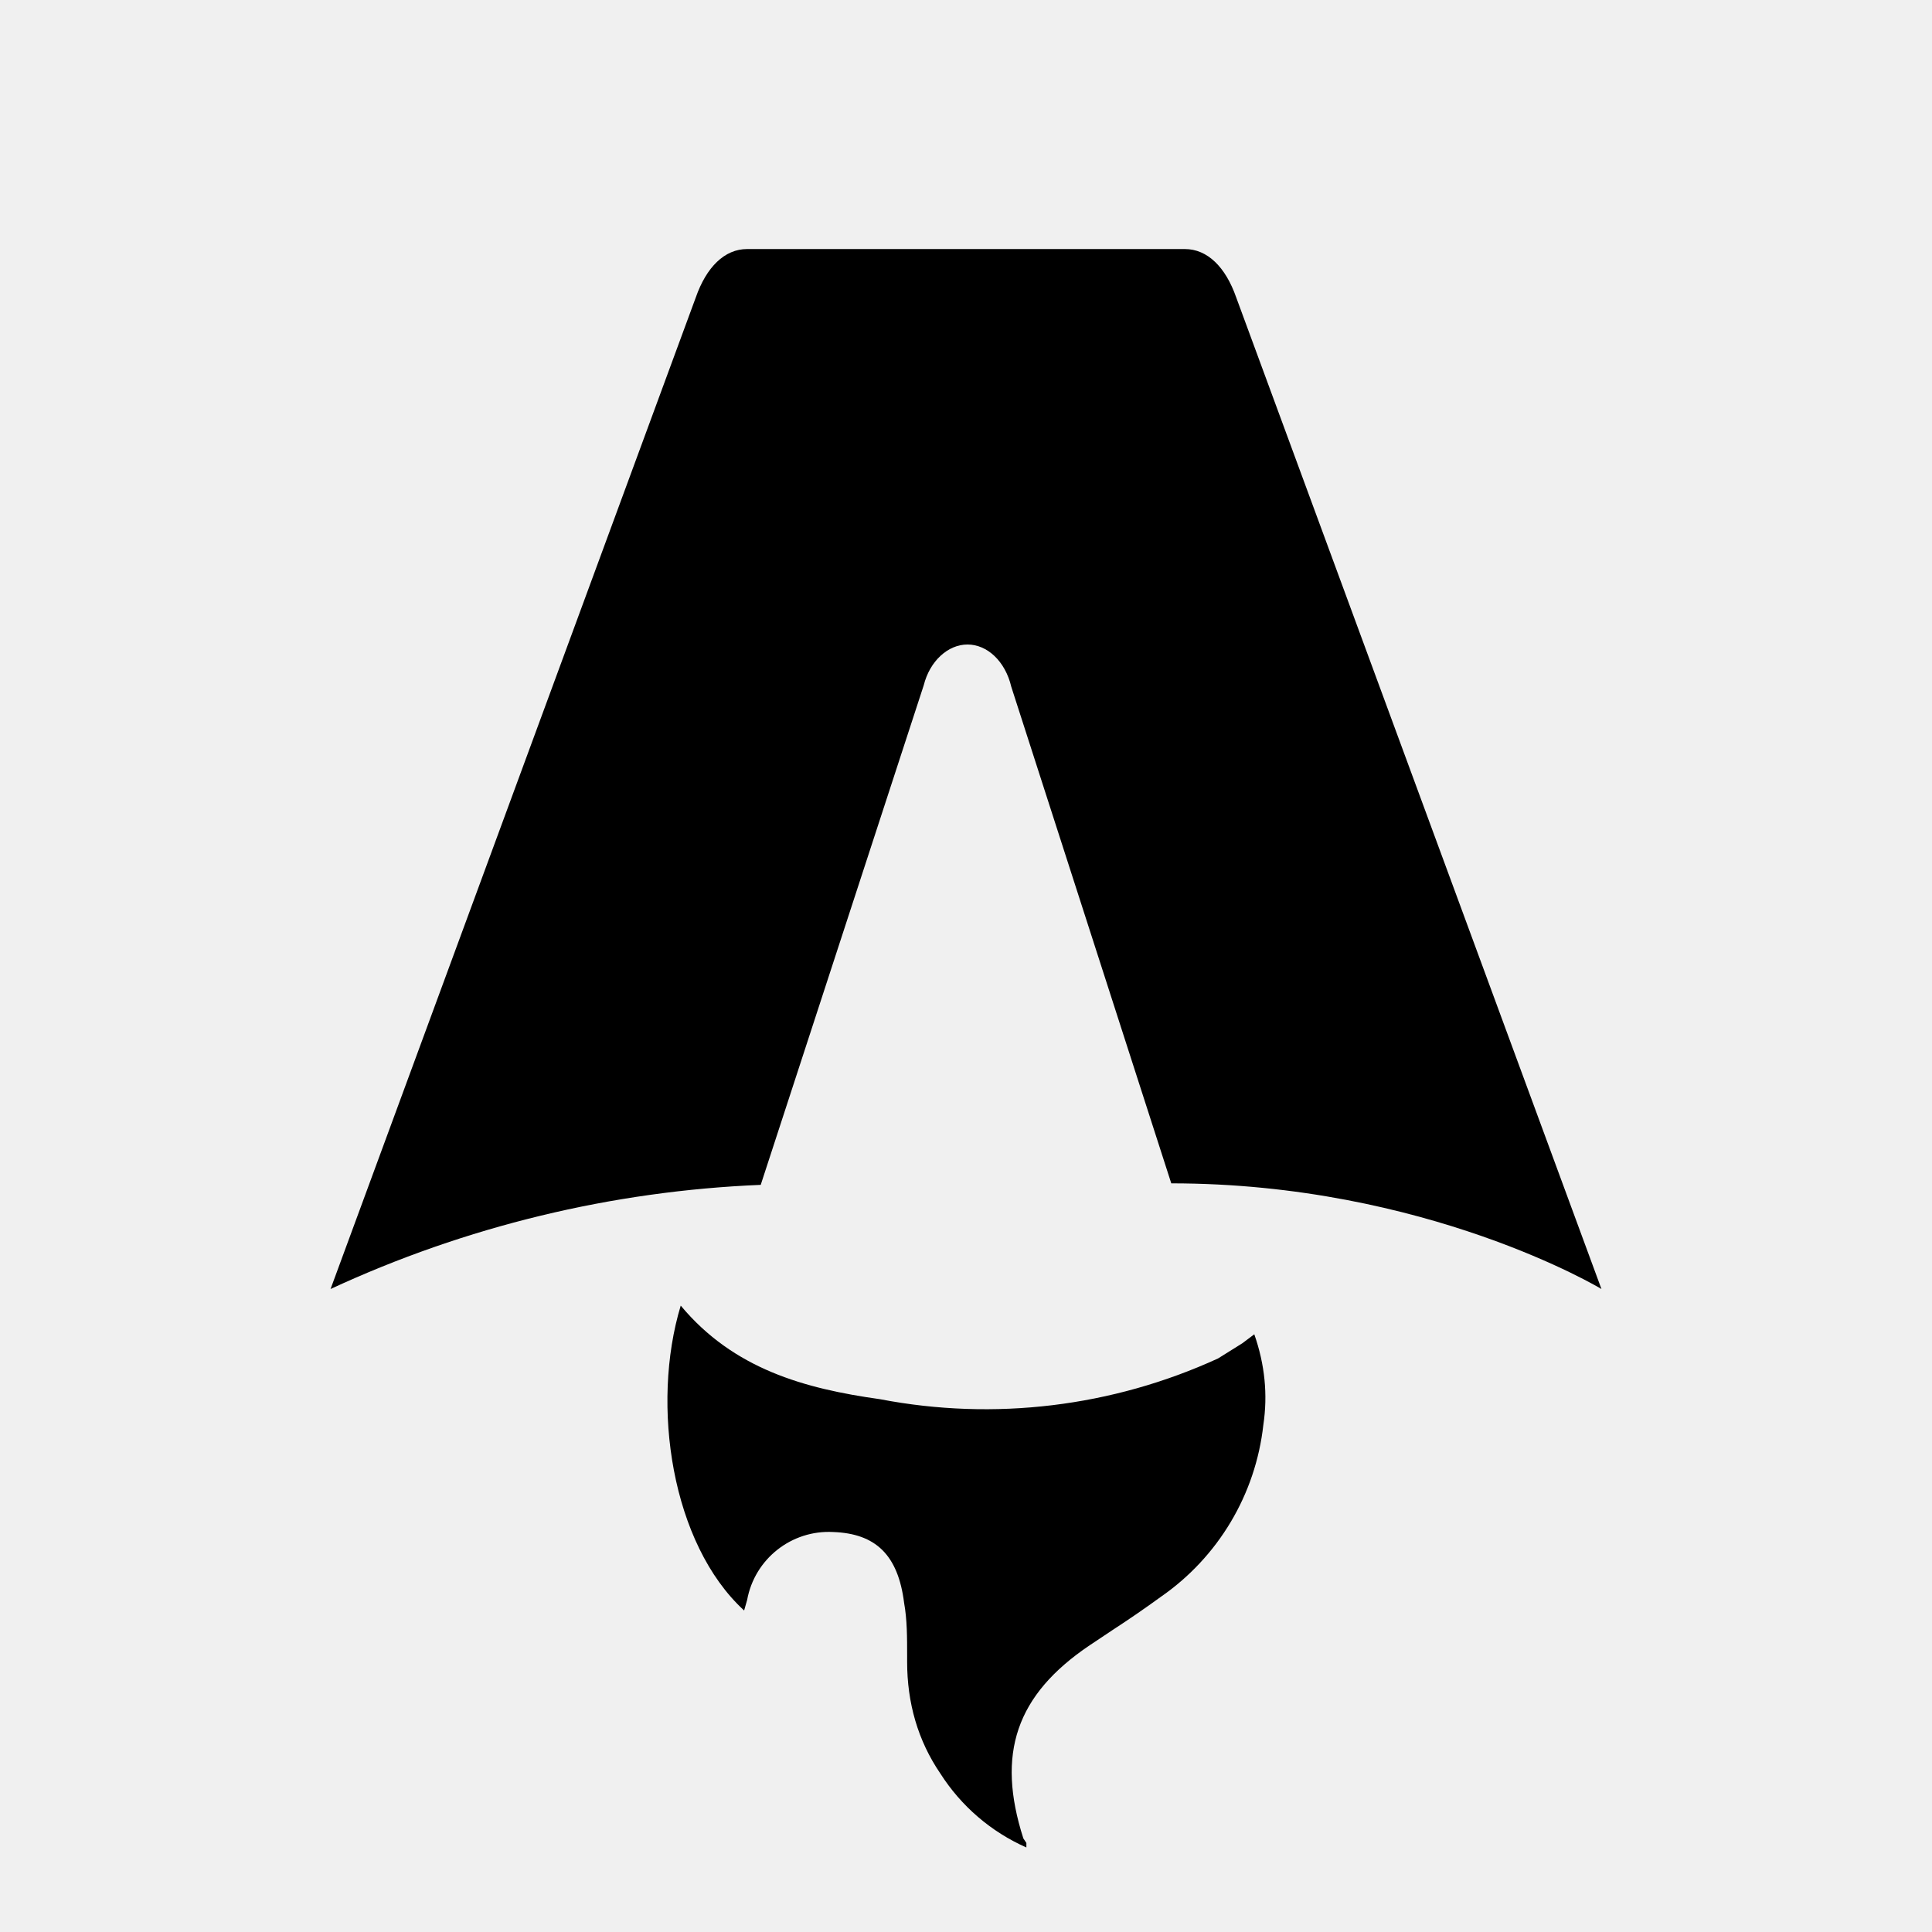
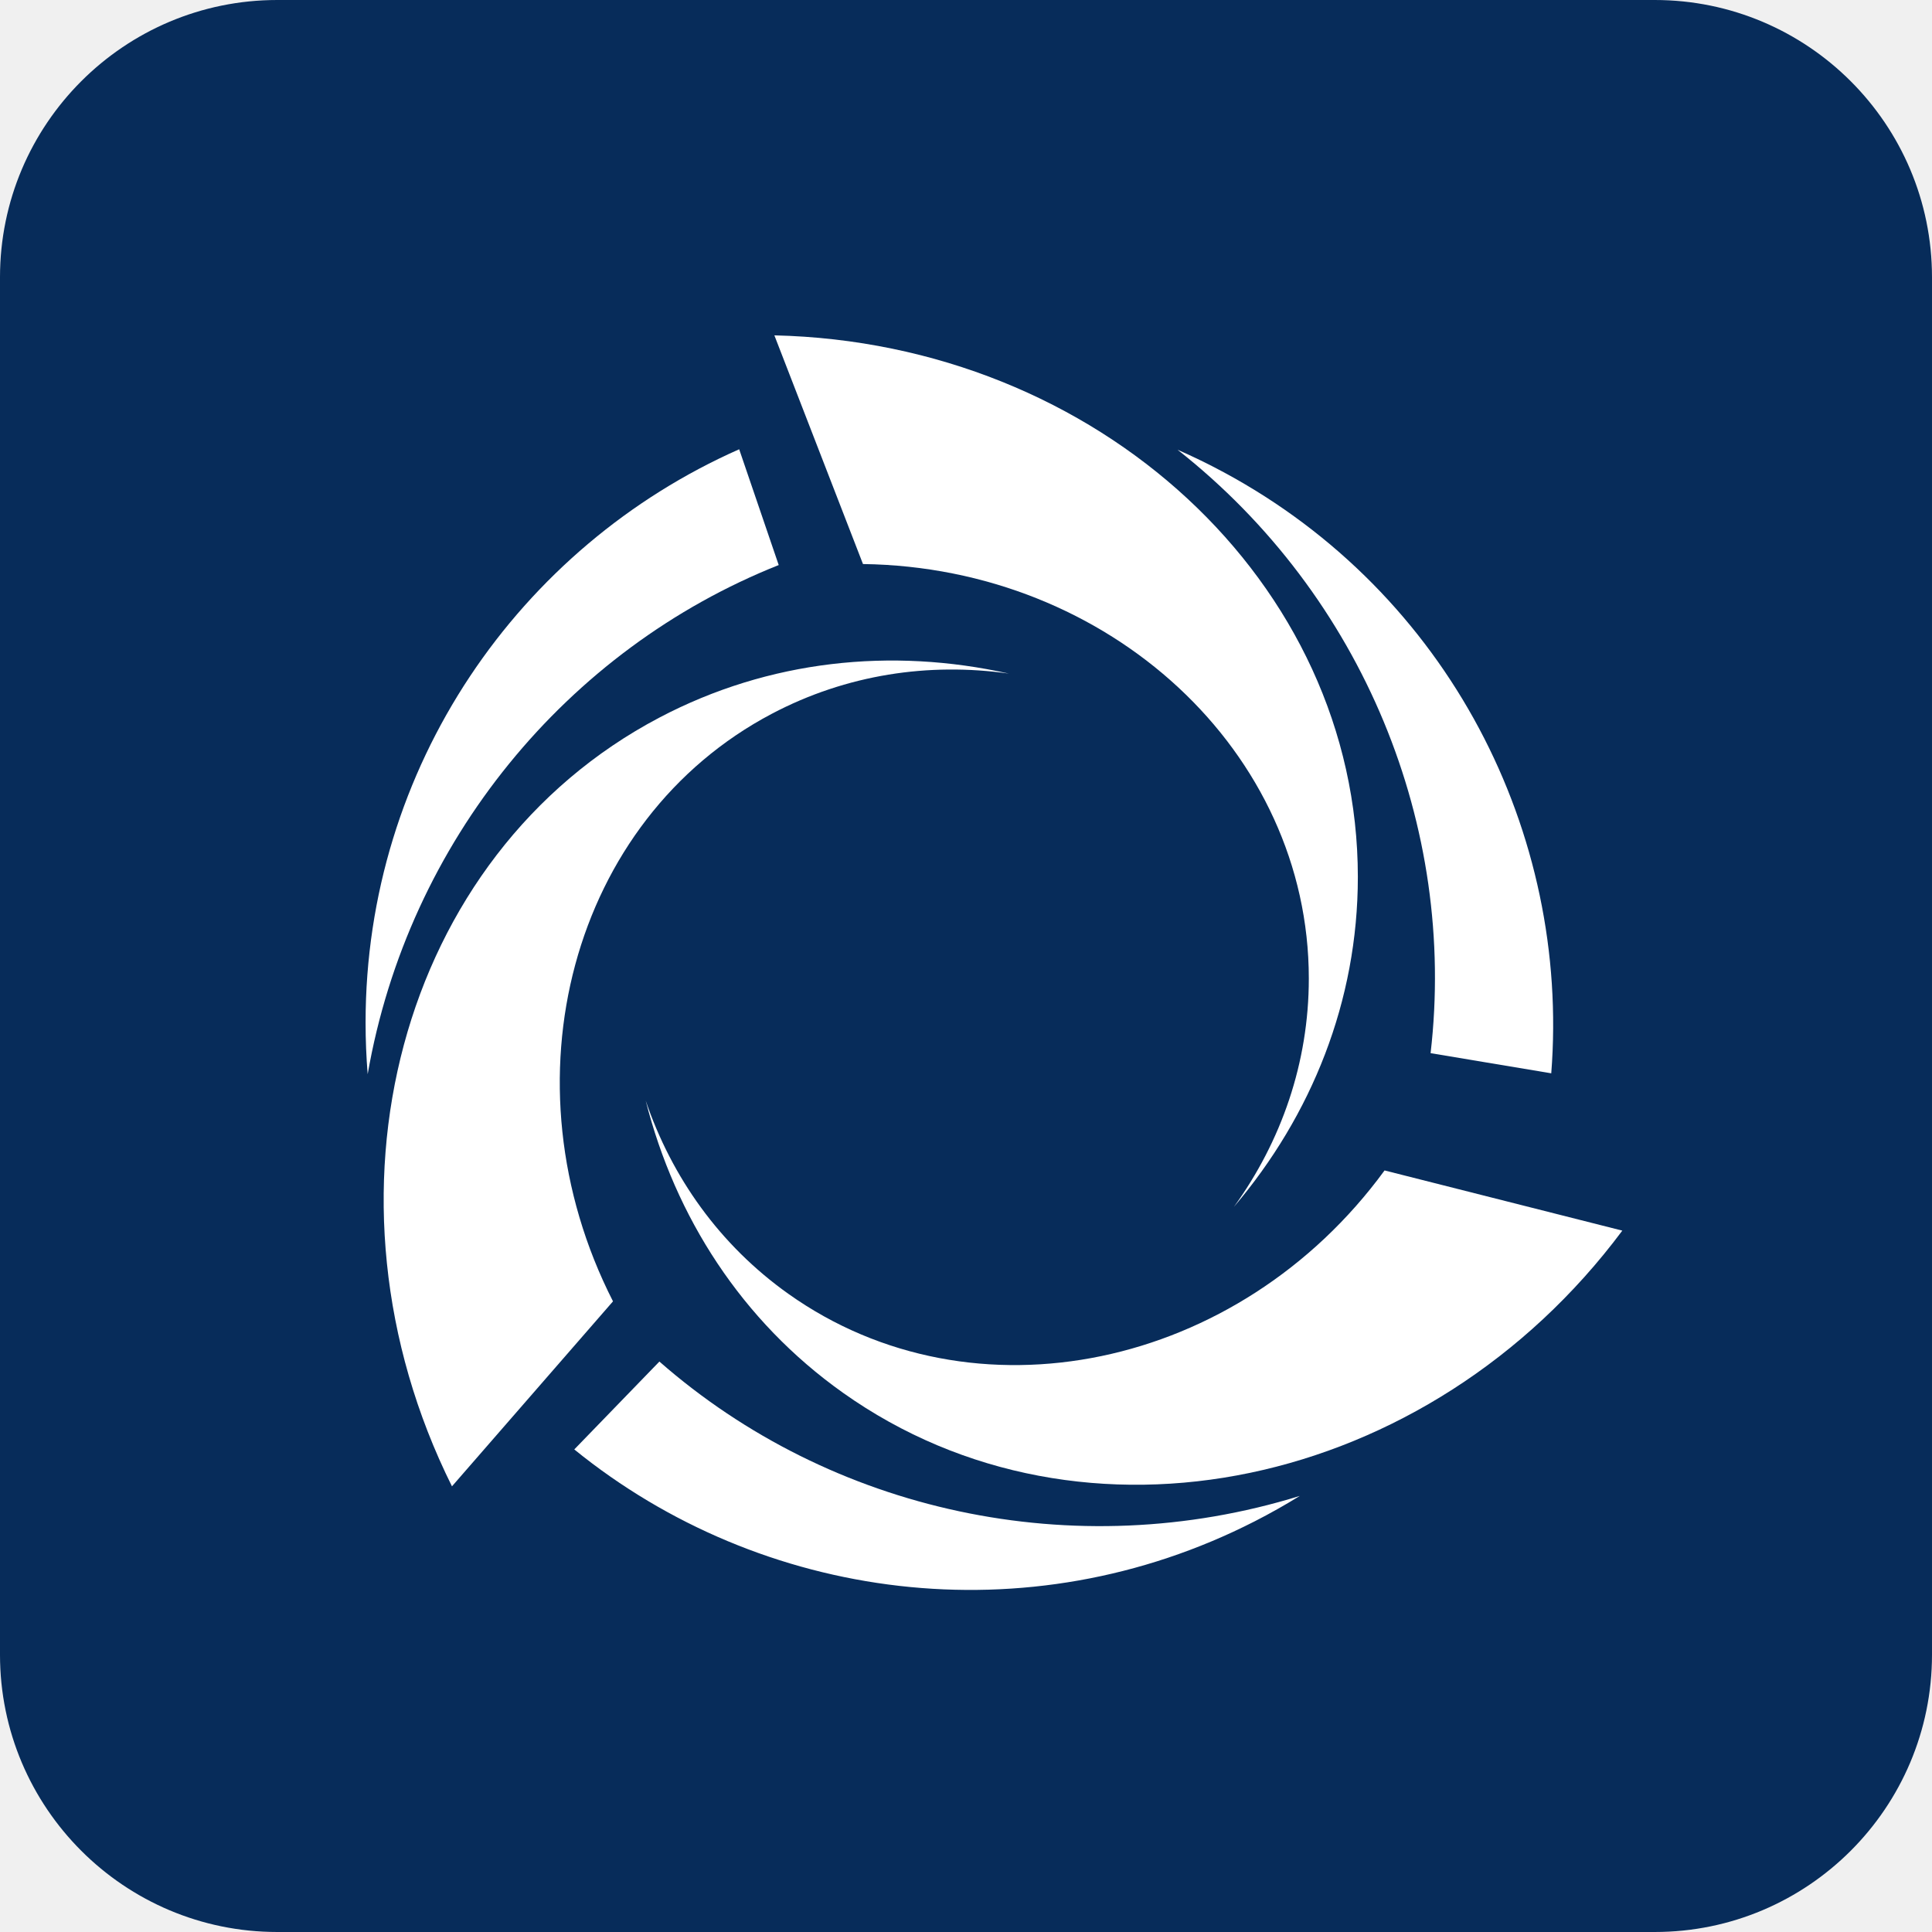
- <svg xmlns="http://www.w3.org/2000/svg" fill="none" viewBox="0 0 128 128">
-   <path d="M50.4 78.5a75.1 75.1 0 0 0-28.5 6.9l24.2-65.7c.7-2 1.9-3.2 3.4-3.2h29c1.5 0 2.7 1.2 3.4 3.2l24.2 65.7s-11.6-7-28.5-7L67 45.5c-.4-1.7-1.6-2.8-2.9-2.8-1.3 0-2.5 1.1-2.9 2.7L50.4 78.5Zm-1.1 28.2Zm-4.2-20.2c-2 6.6-.6 15.8 4.2 20.2a17.5 17.5 0 0 1 .2-.7 5.5 5.5 0 0 1 5.7-4.5c2.8.1 4.3 1.5 4.7 4.7.2 1.1.2 2.3.2 3.5v.4c0 2.7.7 5.2 2.2 7.4a13 13 0 0 0 5.7 4.9v-.3l-.2-.3c-1.8-5.6-.5-9.5 4.4-12.8l1.5-1a73 73 0 0 0 3.2-2.2 16 16 0 0 0 6.8-11.4c.3-2 .1-4-.6-6l-.8.6-1.6 1a37 37 0 0 1-22.4 2.7c-5-.7-9.7-2-13.2-6.2Z" />
-   <style>
-         path { fill: #000; }
-         @media (prefers-color-scheme: dark) {
-             path { fill: #FFF; }
-         }
-     </style>
+ <svg xmlns="http://www.w3.org/2000/svg" width="100%" height="100%" viewBox="0 0 472 472" version="1.1" xml:space="preserve" style="fill-rule:evenodd;clip-rule:evenodd;stroke-linejoin:round;stroke-miterlimit:2;">
+   <g transform="matrix(1,0,0,1,-414.7604,-363)">
+     <g transform="matrix(0.819444,0,0,0.819444,117.4984,108.1528)">
+       <path d="M938.76,393.666L938.76,804.334C938.76,849.959 901.719,887 856.094,887L445.427,887C399.802,887 362.76,849.959 362.76,804.334L362.76,393.666C362.76,348.041 399.802,311 445.427,311L856.094,311C901.719,311 938.76,348.041 938.76,393.666Z" style="fill:rgb(7,44,90);" />
+       <g transform="matrix(1.624243,0,0,1.624243,-117.4579,-1666.198)">
+         <g>
+           <path d="M437.796,1278.86C497.164,1280.228 544.896,1324.249 544.896,1378.275C544.896,1401.053 536.411,1422.052 522.148,1438.826C530.835,1426.804 535.896,1412.396 535.896,1396.914C535.896,1355.303 499.342,1321.449 454.061,1320.836L437.796,1278.86Z" style="fill:white;" />
+           <g transform="matrix(-0.466062,-0.884752,0.884752,-0.466062,-548.8162,2473.496)">
+             <path d="M437.796,1278.86C497.164,1280.228 544.896,1324.249 544.896,1378.275C544.896,1401.053 536.411,1422.052 522.148,1438.826C530.835,1426.804 535.896,1412.396 535.896,1396.914C535.896,1355.303 499.342,1321.449 454.061,1320.836L437.796,1278.86Z" style="fill:white;" />
+           </g>
+           <g transform="matrix(-0.579058,0.815286,-0.815286,-0.579058,1889.586,1826.795)">
+             <path d="M437.796,1278.86C497.164,1280.228 544.896,1324.249 544.896,1378.275C544.896,1401.053 536.411,1422.052 522.148,1438.826C530.835,1426.804 535.896,1412.396 535.896,1396.914C535.896,1355.303 499.342,1321.449 454.061,1320.836L437.796,1278.86Z" style="fill:white;" />
+           </g>
+         </g>
+         <g>
+           <g transform="matrix(1,0,0,1,28.76042,-6)">
+             <path d="M409.832,1327.022C370.979,1342.481 341.837,1377.691 334.386,1420.475C334.13,1417.35 334,1414.19 334,1411C334,1364.046 362.201,1323.626 402.576,1305.77L409.832,1327.022Z" style="fill:white;" />
+           </g>
+           <g transform="matrix(-0.474608,0.880197,-0.880197,-0.474608,1920.798,1679.698)">
+             <path d="M409.832,1327.022C370.979,1342.481 341.837,1377.691 334.386,1420.475C334.13,1417.35 334,1414.19 334,1411C334,1364.046 362.201,1323.626 402.576,1305.77L409.832,1327.022Z" style="fill:white;" />
+           </g>
+           <g transform="matrix(-0.454984,-0.890499,0.890499,-0.454984,-578.553,2435.952)">
+             <path d="M409.832,1327.022C370.979,1342.481 341.837,1377.691 334.386,1420.475C334.13,1417.35 334,1414.19 334,1411C334,1364.046 362.201,1323.626 402.576,1305.77L409.832,1327.022Z" style="fill:white;" />
+           </g>
+         </g>
+       </g>
+     </g>
+   </g>
</svg>
